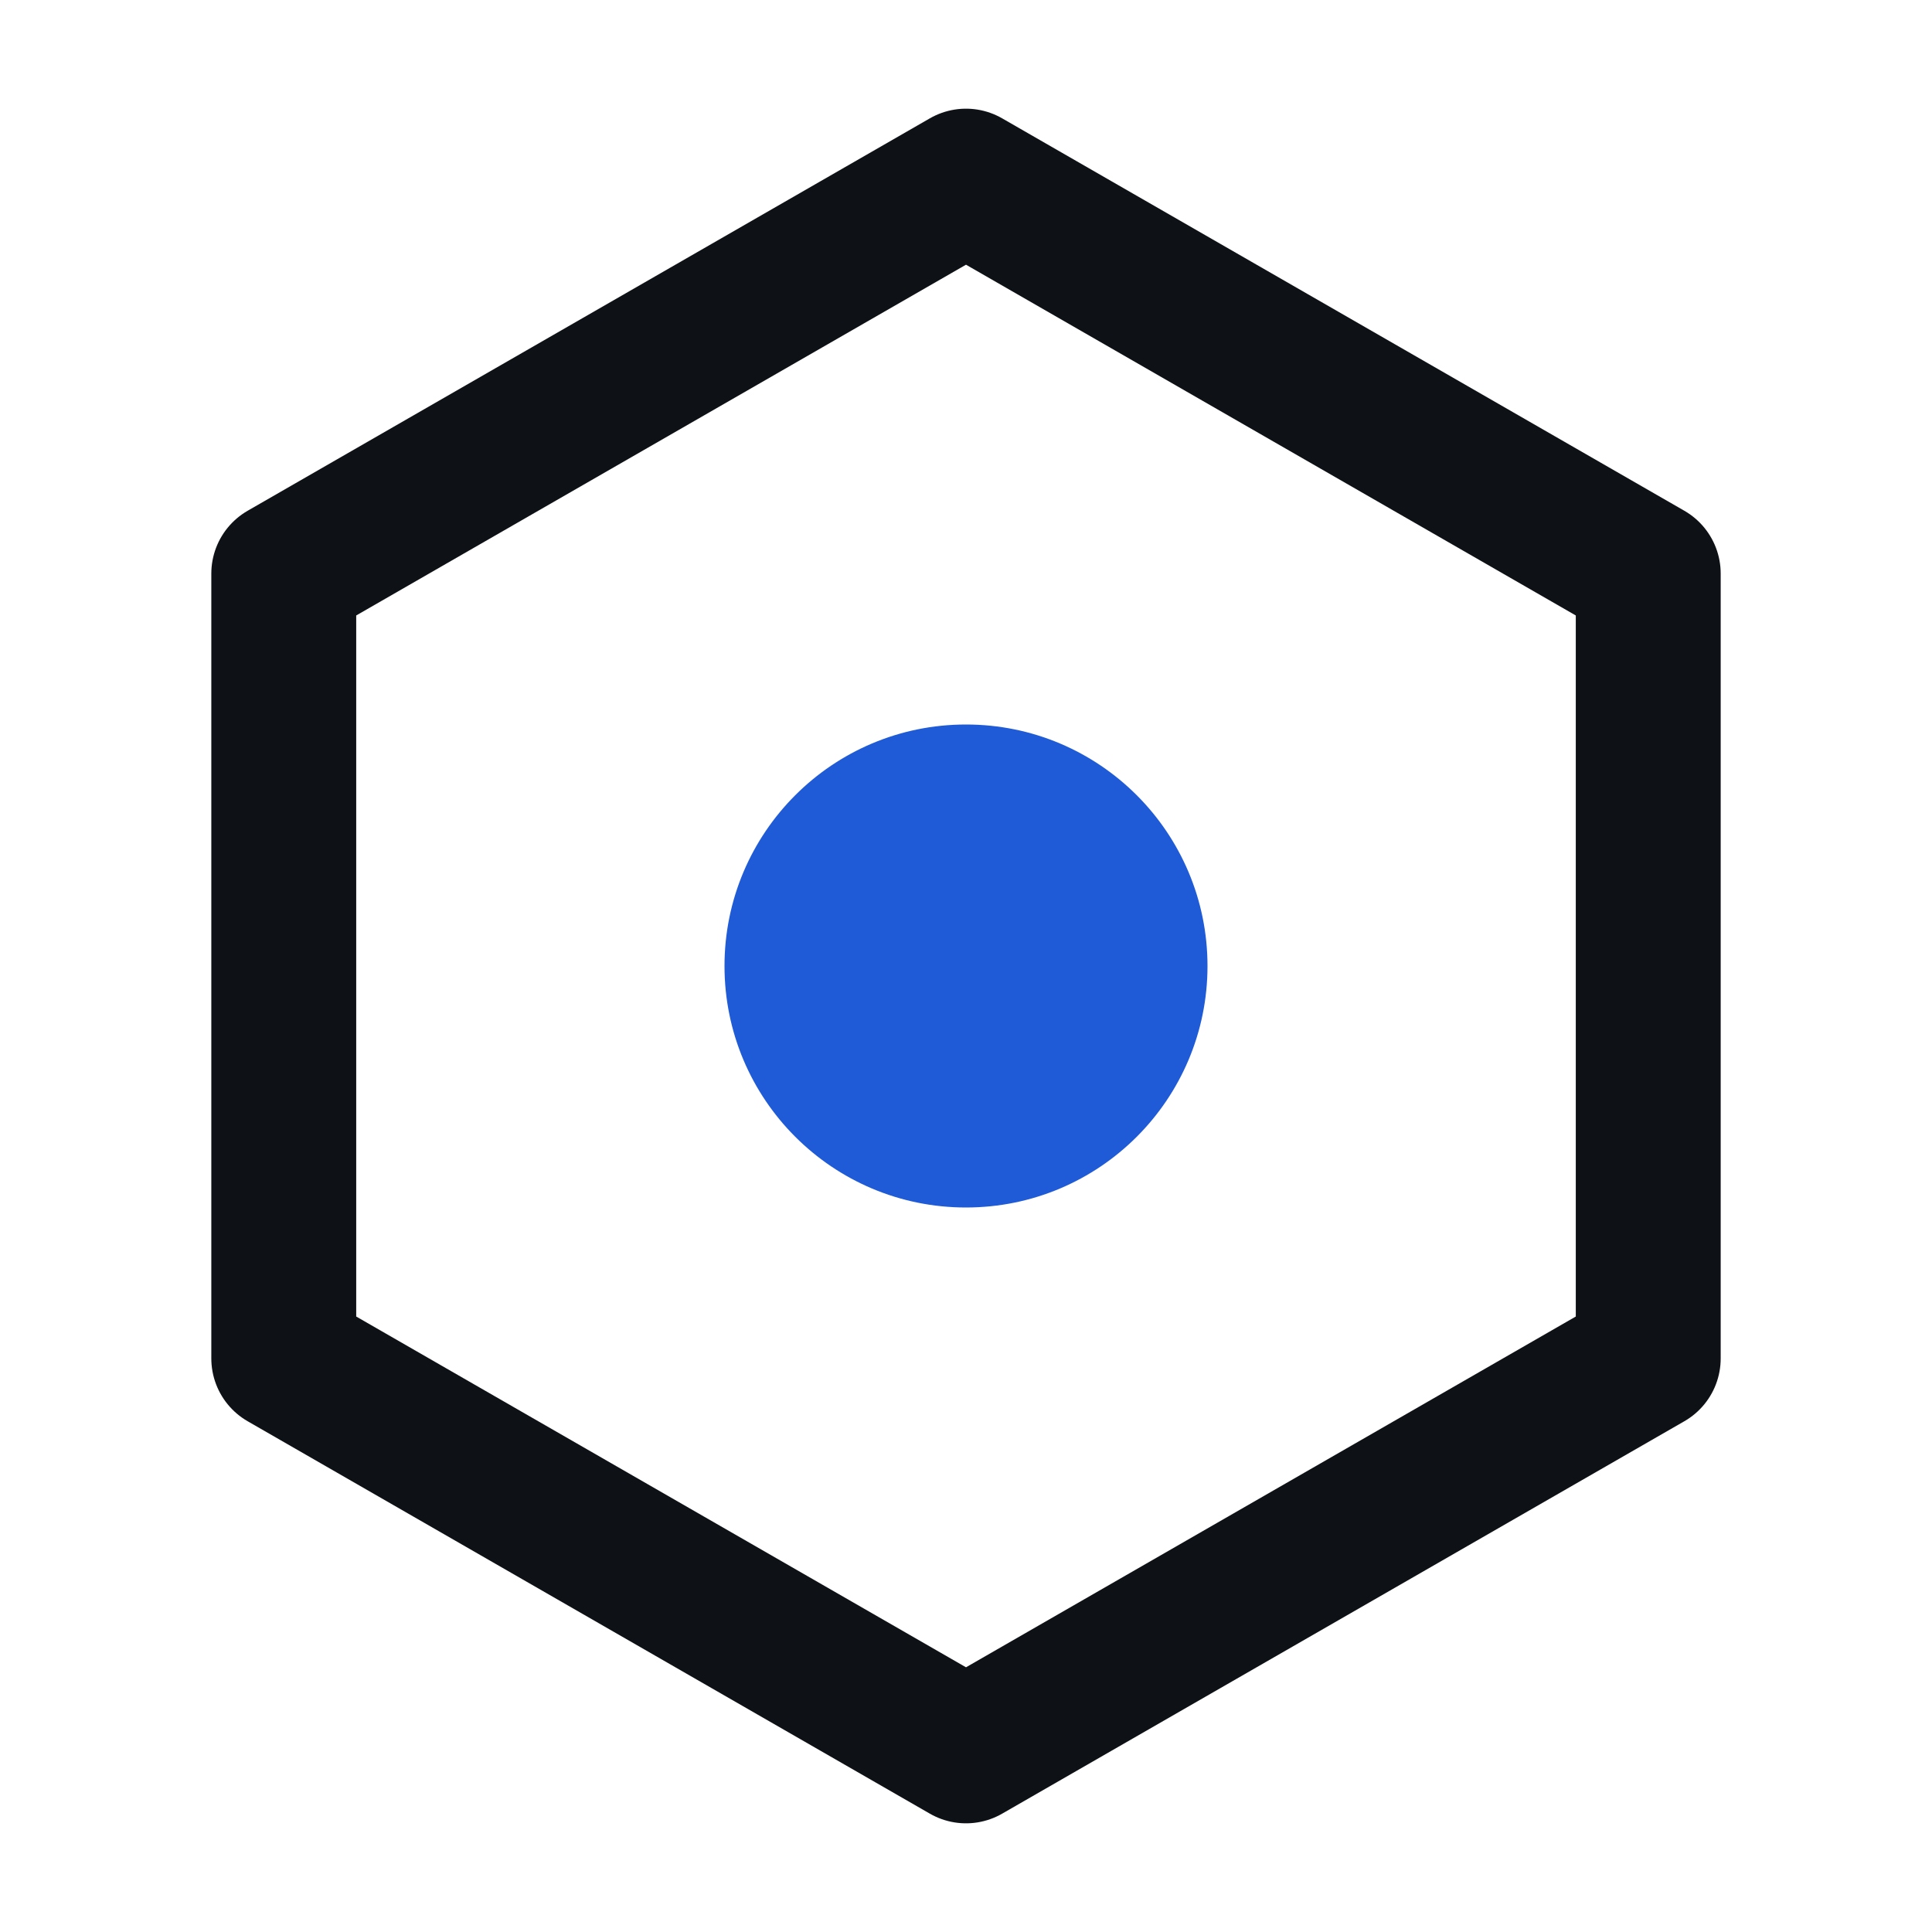
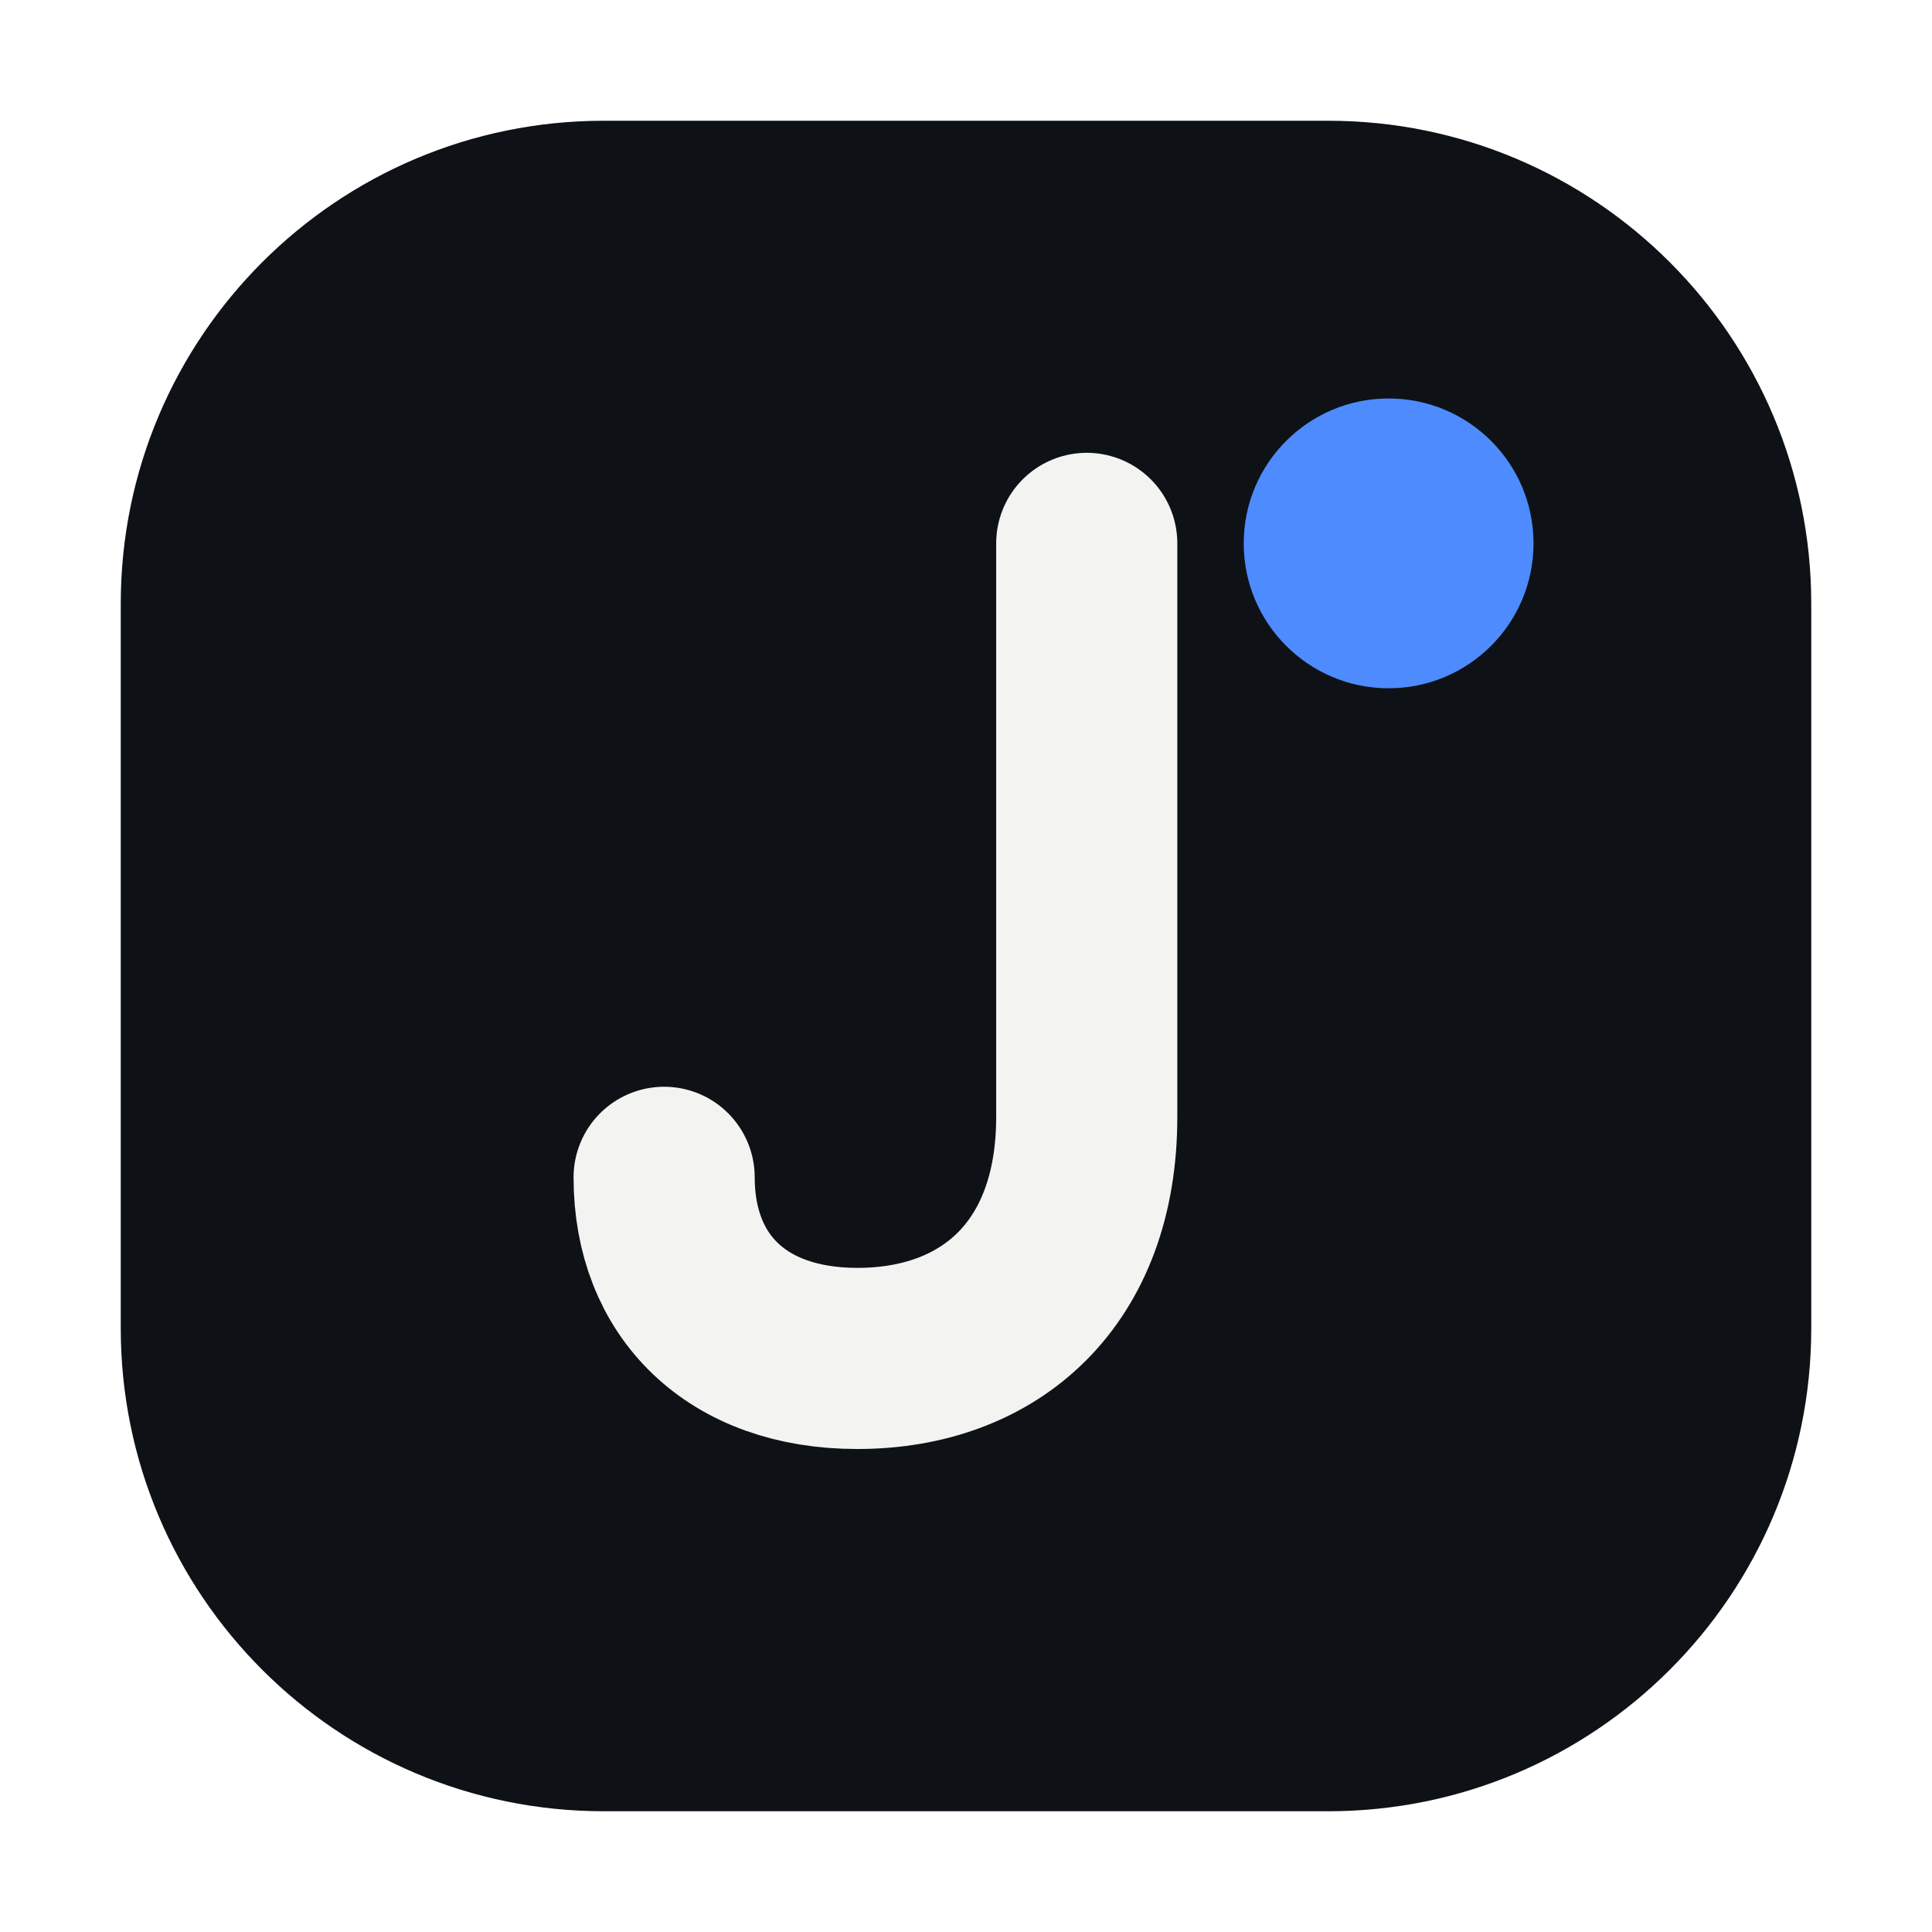
<svg xmlns="http://www.w3.org/2000/svg" viewBox="0 0 32 32">
-   <style>.h{fill:none;stroke:#0E1216}.d{fill:#1F5BD6}@media (prefers-color-scheme:dark){.h{stroke:#E7EBEF}.d{fill:#6AA8FF}}</style>
-   <path class="h" d="M16 3 27.3 9.5v13L16 29 4.7 22.5v-13z" stroke-width="2.4" stroke-linejoin="round" />
-   <circle class="d" cx="16" cy="16" r="4" />
+   <style>.b{fill:#0E1216}.j{stroke:#F3F4F1}.d{fill:#4D8BFF}@media (prefers-color-scheme:dark){.b{fill:#E7EBEF}.j{stroke:#0A0D11}.d{fill:#1F5BD6}}</style>
+   <rect class="b" x="2" y="2" width="28" height="28" rx="8" />
+   <path class="j" d="M18 9v9.5c0 2.6-1.6 4-3.8 4-2 0-3.2-1.2-3.2-3" fill="none" stroke-width="3" stroke-linecap="round" />
+   <circle class="d" cx="23" cy="9" r="2.4" />
</svg>
